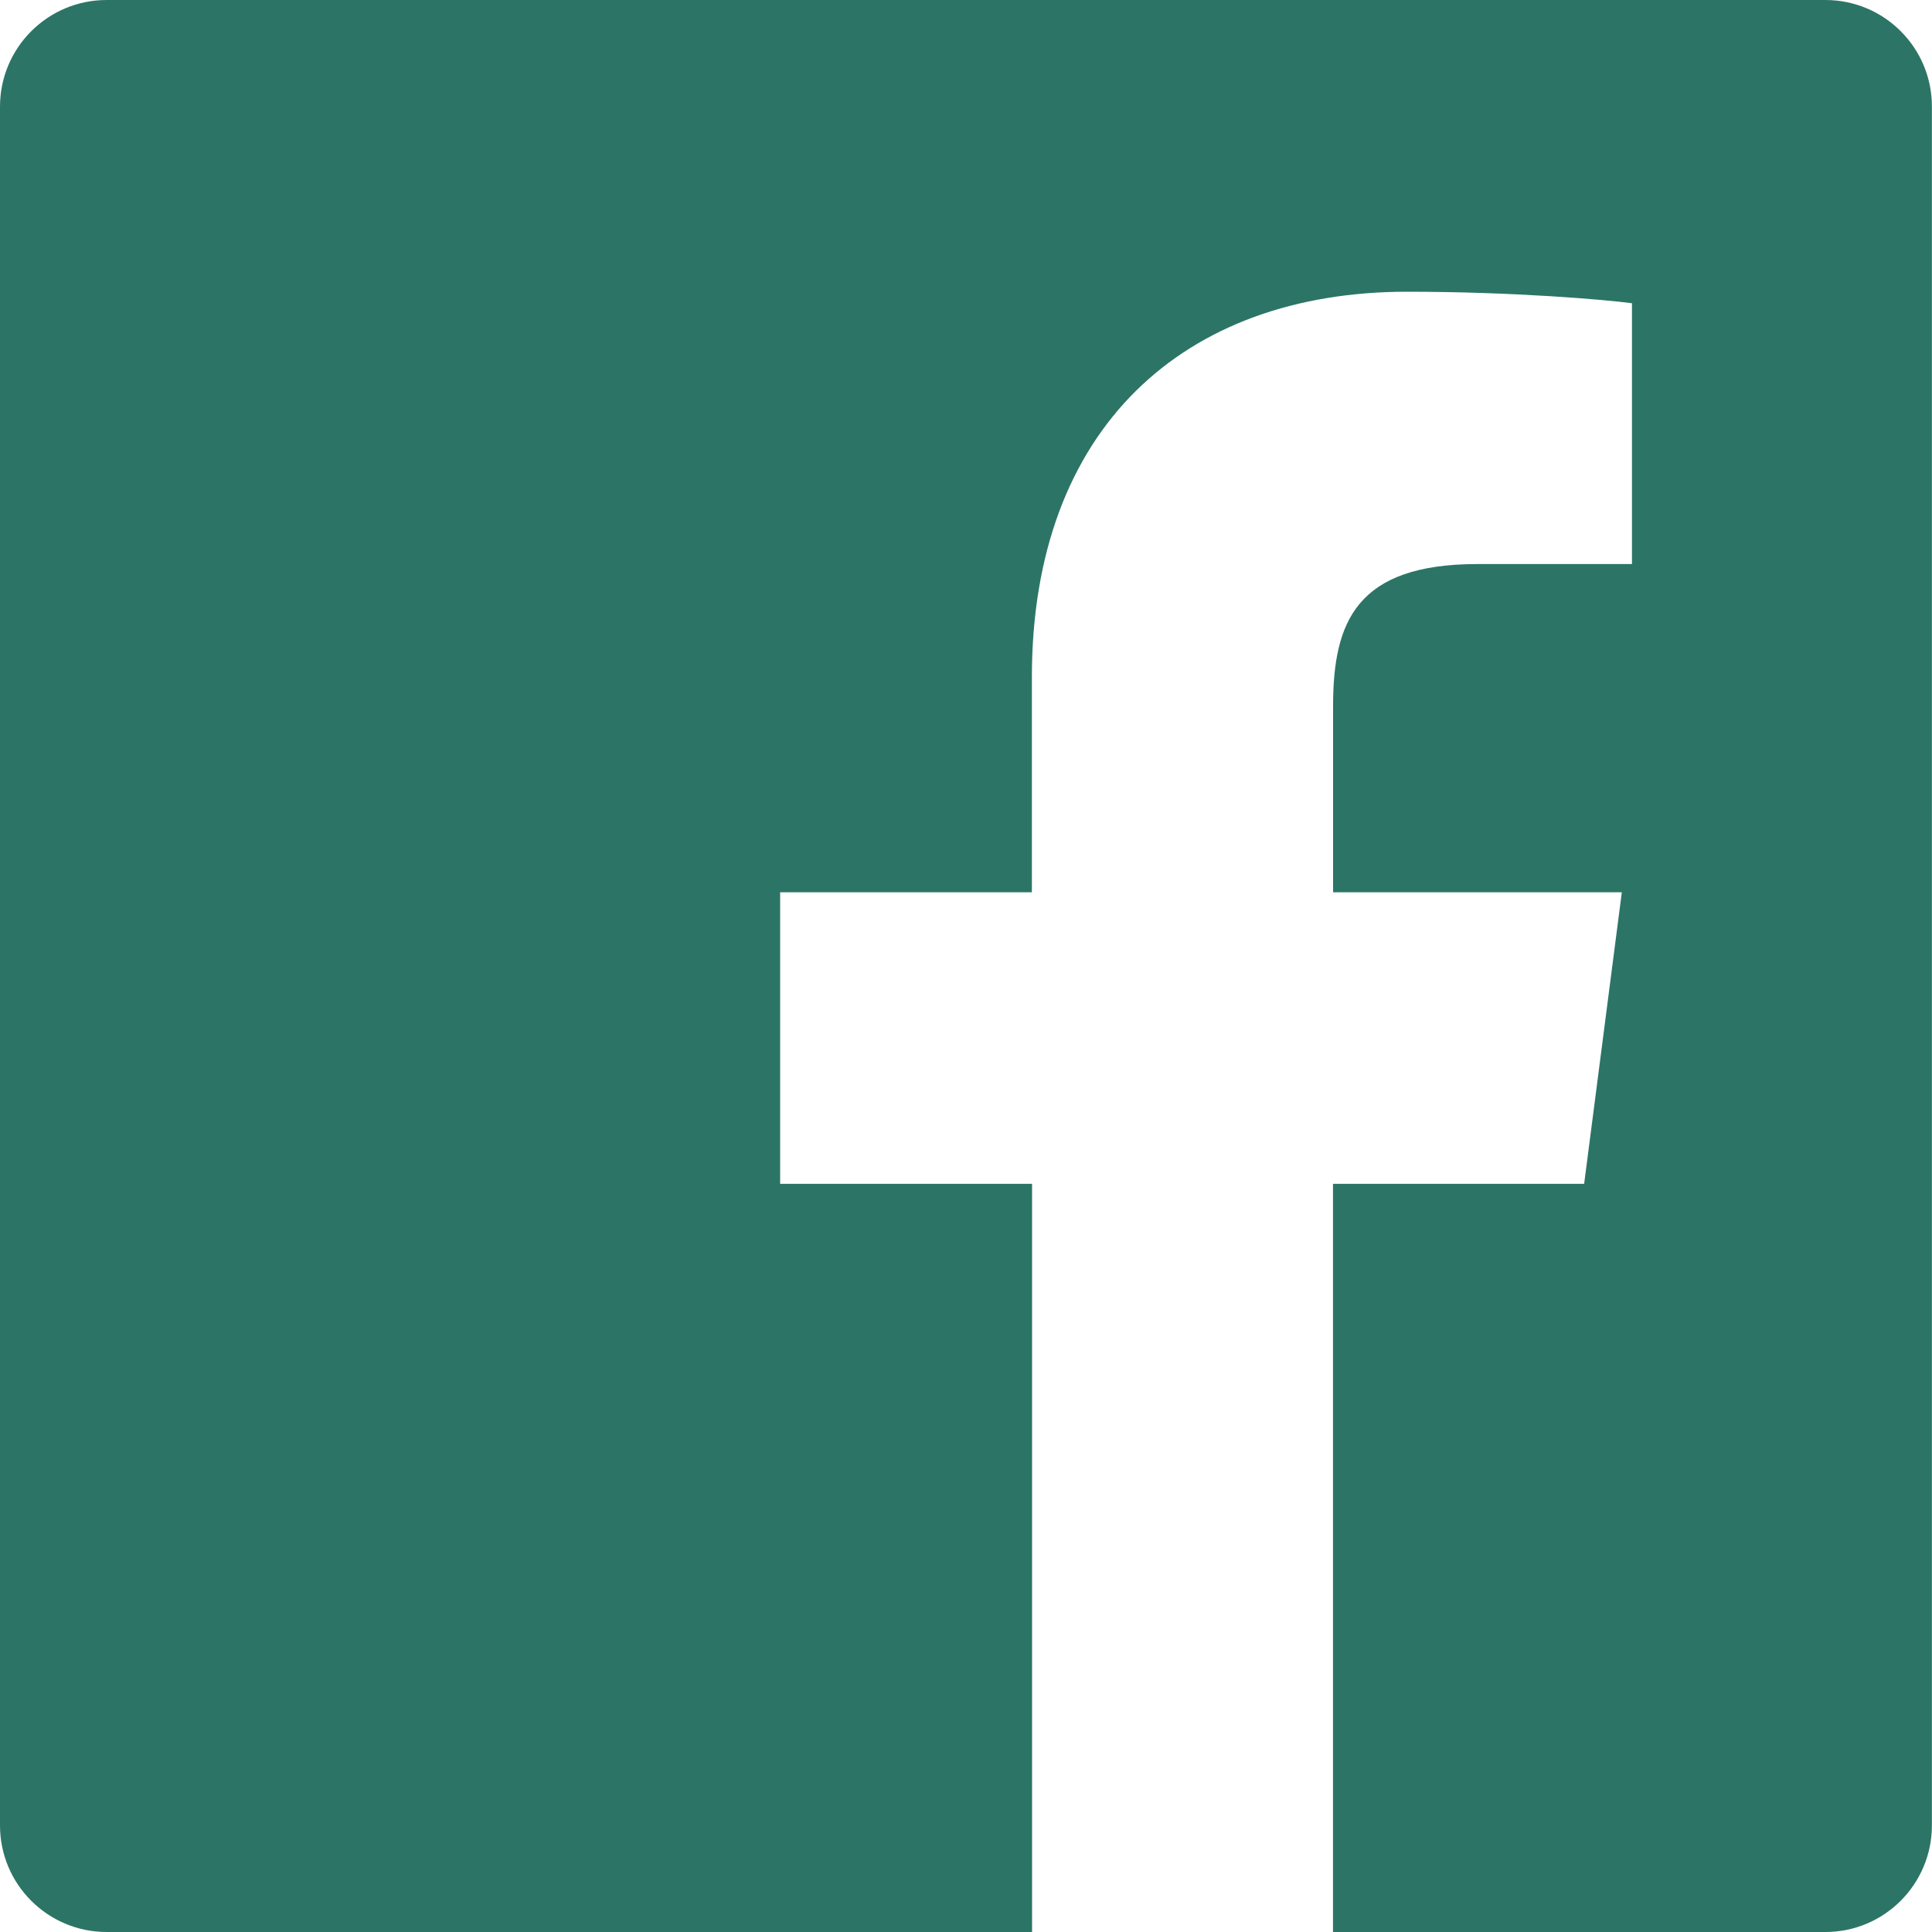
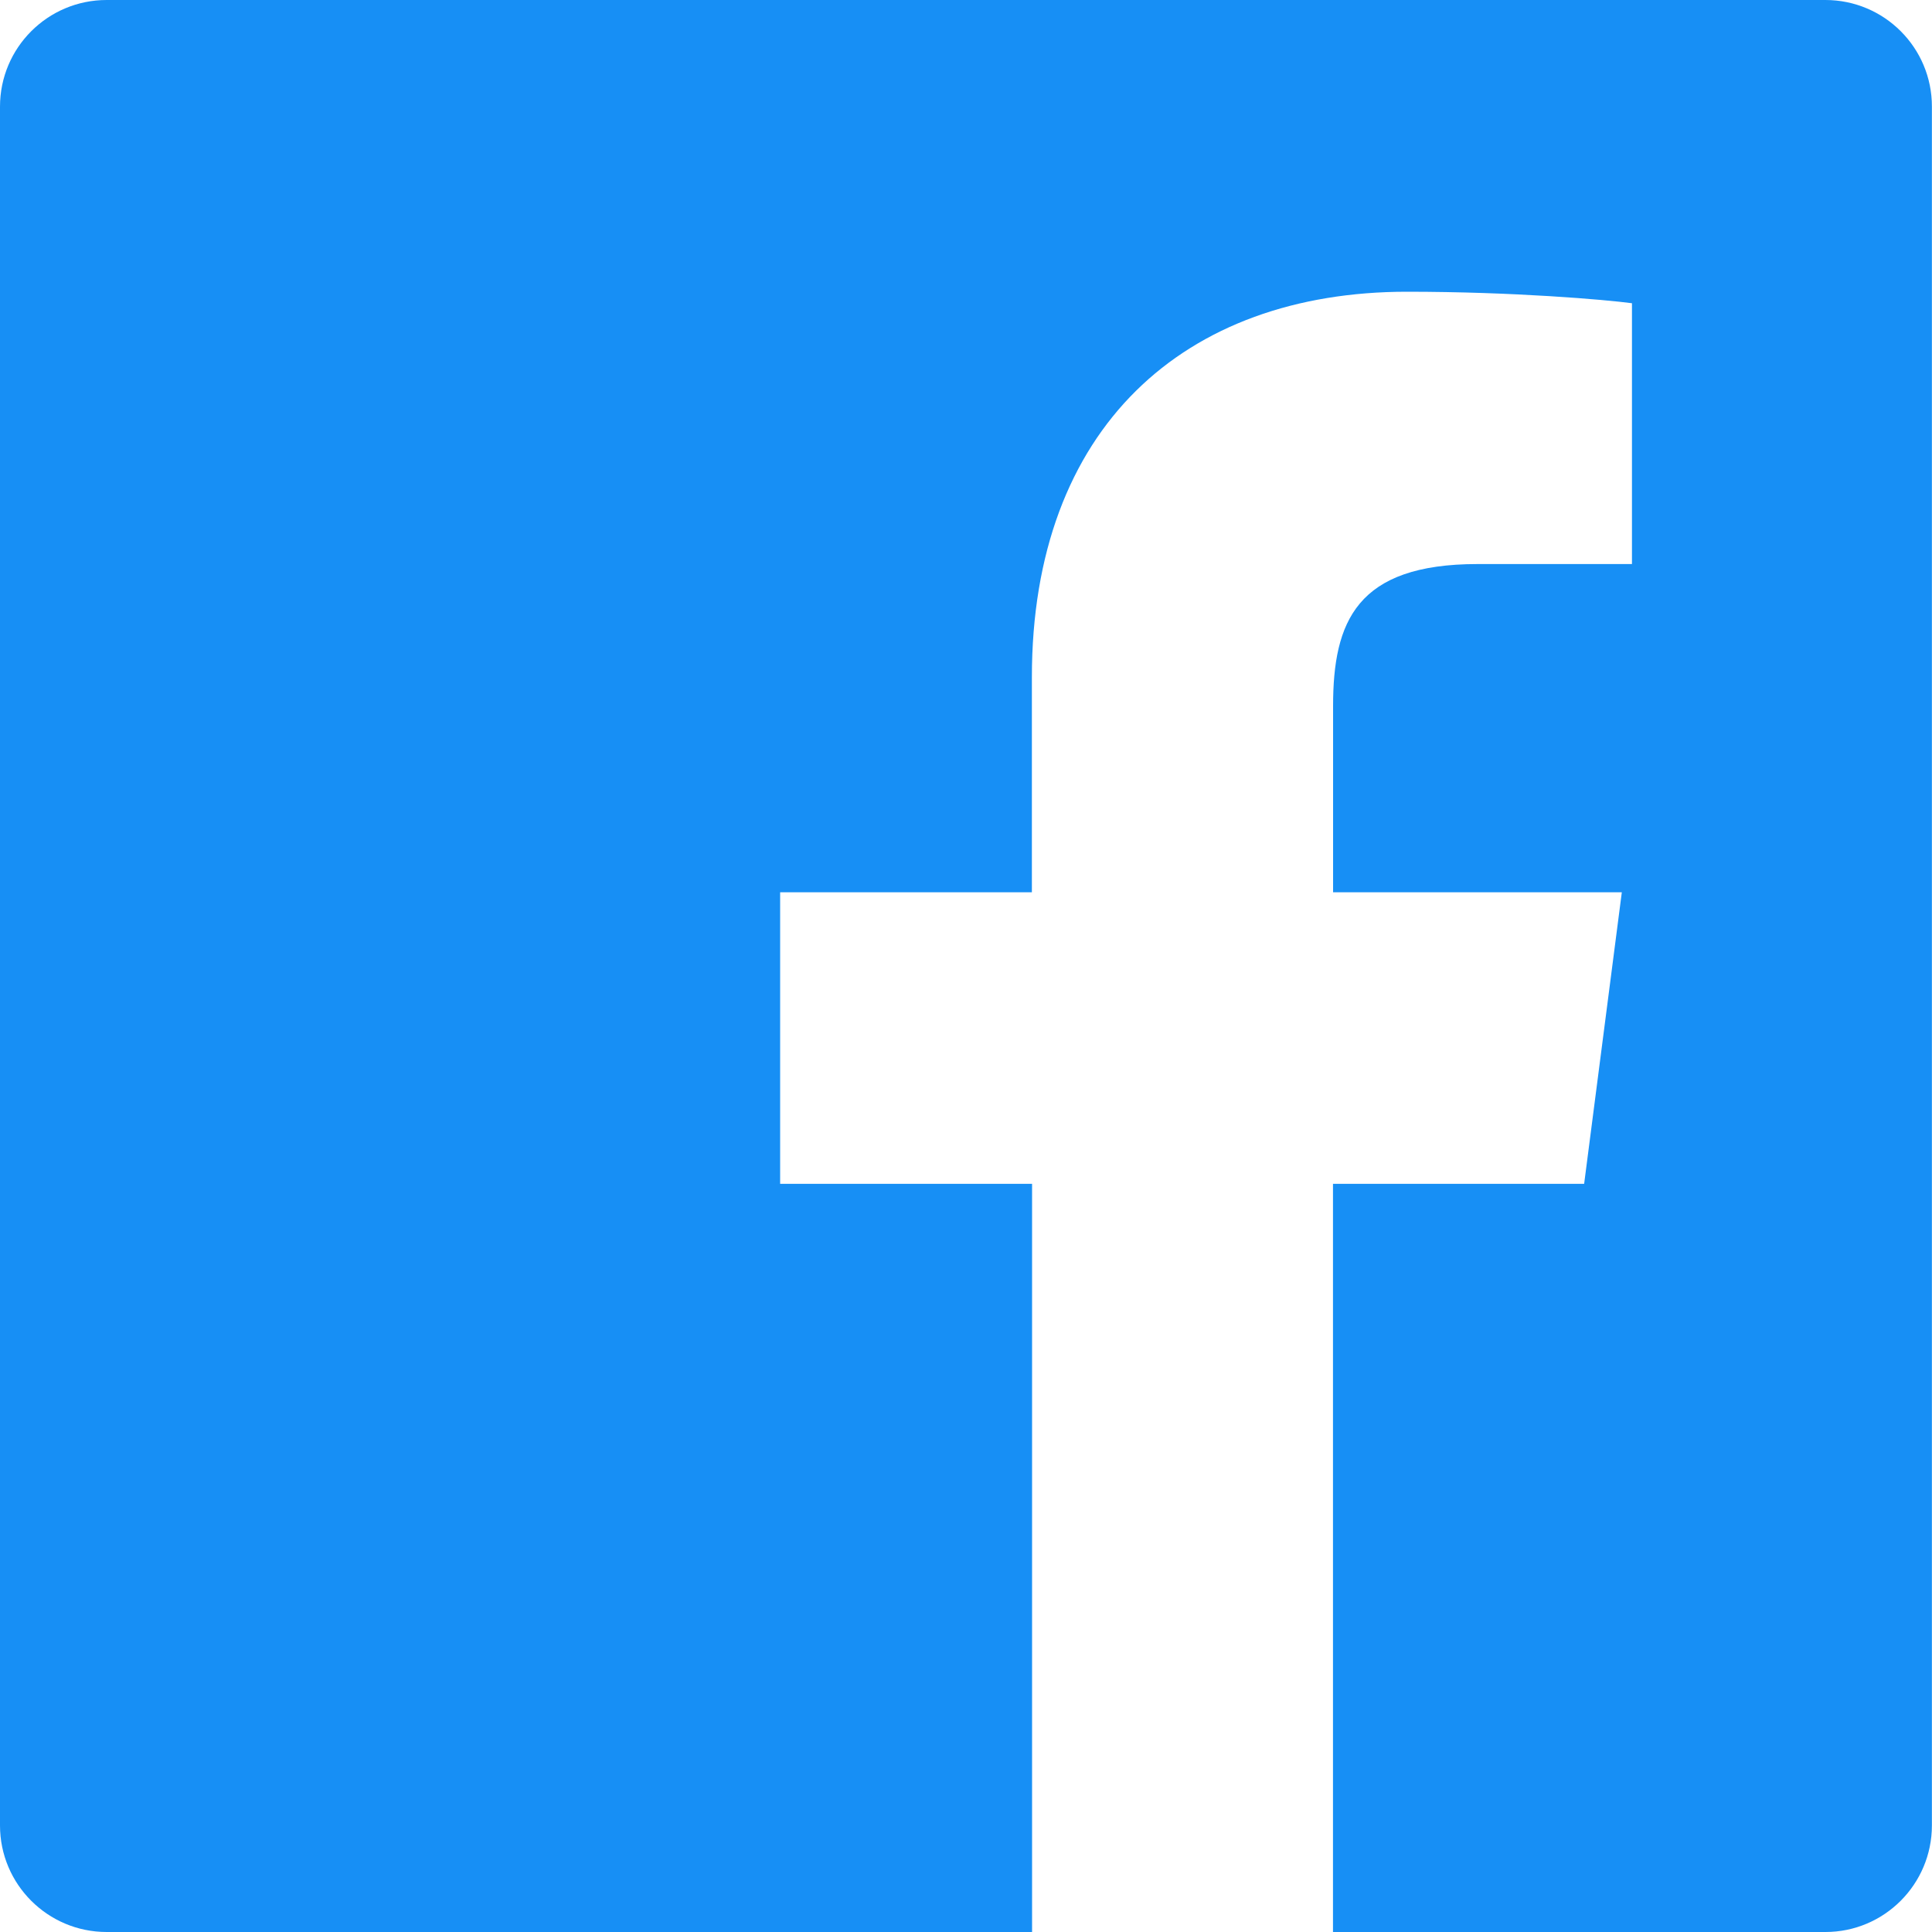
<svg xmlns="http://www.w3.org/2000/svg" width="20" height="20">
-   <path d="M18.896 0H1.104C.494 0 0 .494 0 1.104v17.793C0 19.506.494 20 1.104 20h9.58v-7.745H8.076V9.237h2.606V7.01c0-2.583 1.578-3.99 3.883-3.99 1.104 0 2.052.082 2.329.119v2.7h-1.598c-1.254 0-1.496.597-1.496 1.47v1.928h2.989l-.39 3.018h-2.6V20h5.098c.608 0 1.102-.494 1.102-1.104V1.104C20 .494 19.506 0 18.896 0z" fill="#2C7566" fill-rule="nonzero" />
+   <path fill="#178FF5" d="M18.896 0H1.104C.494 0 0 .494 0 1.104v17.793C0 19.506.494 20 1.104 20h9.58v-7.745H8.076V9.237h2.606V7.01c0-2.583 1.578-3.99 3.883-3.99 1.104 0 2.052.082 2.329.119v2.7h-1.598c-1.254 0-1.496.597-1.496 1.47v1.928h2.989l-.39 3.018h-2.6V20h5.098c.608 0 1.102-.494 1.102-1.104V1.104C20 .494 19.506 0 18.896 0z" />
</svg>
